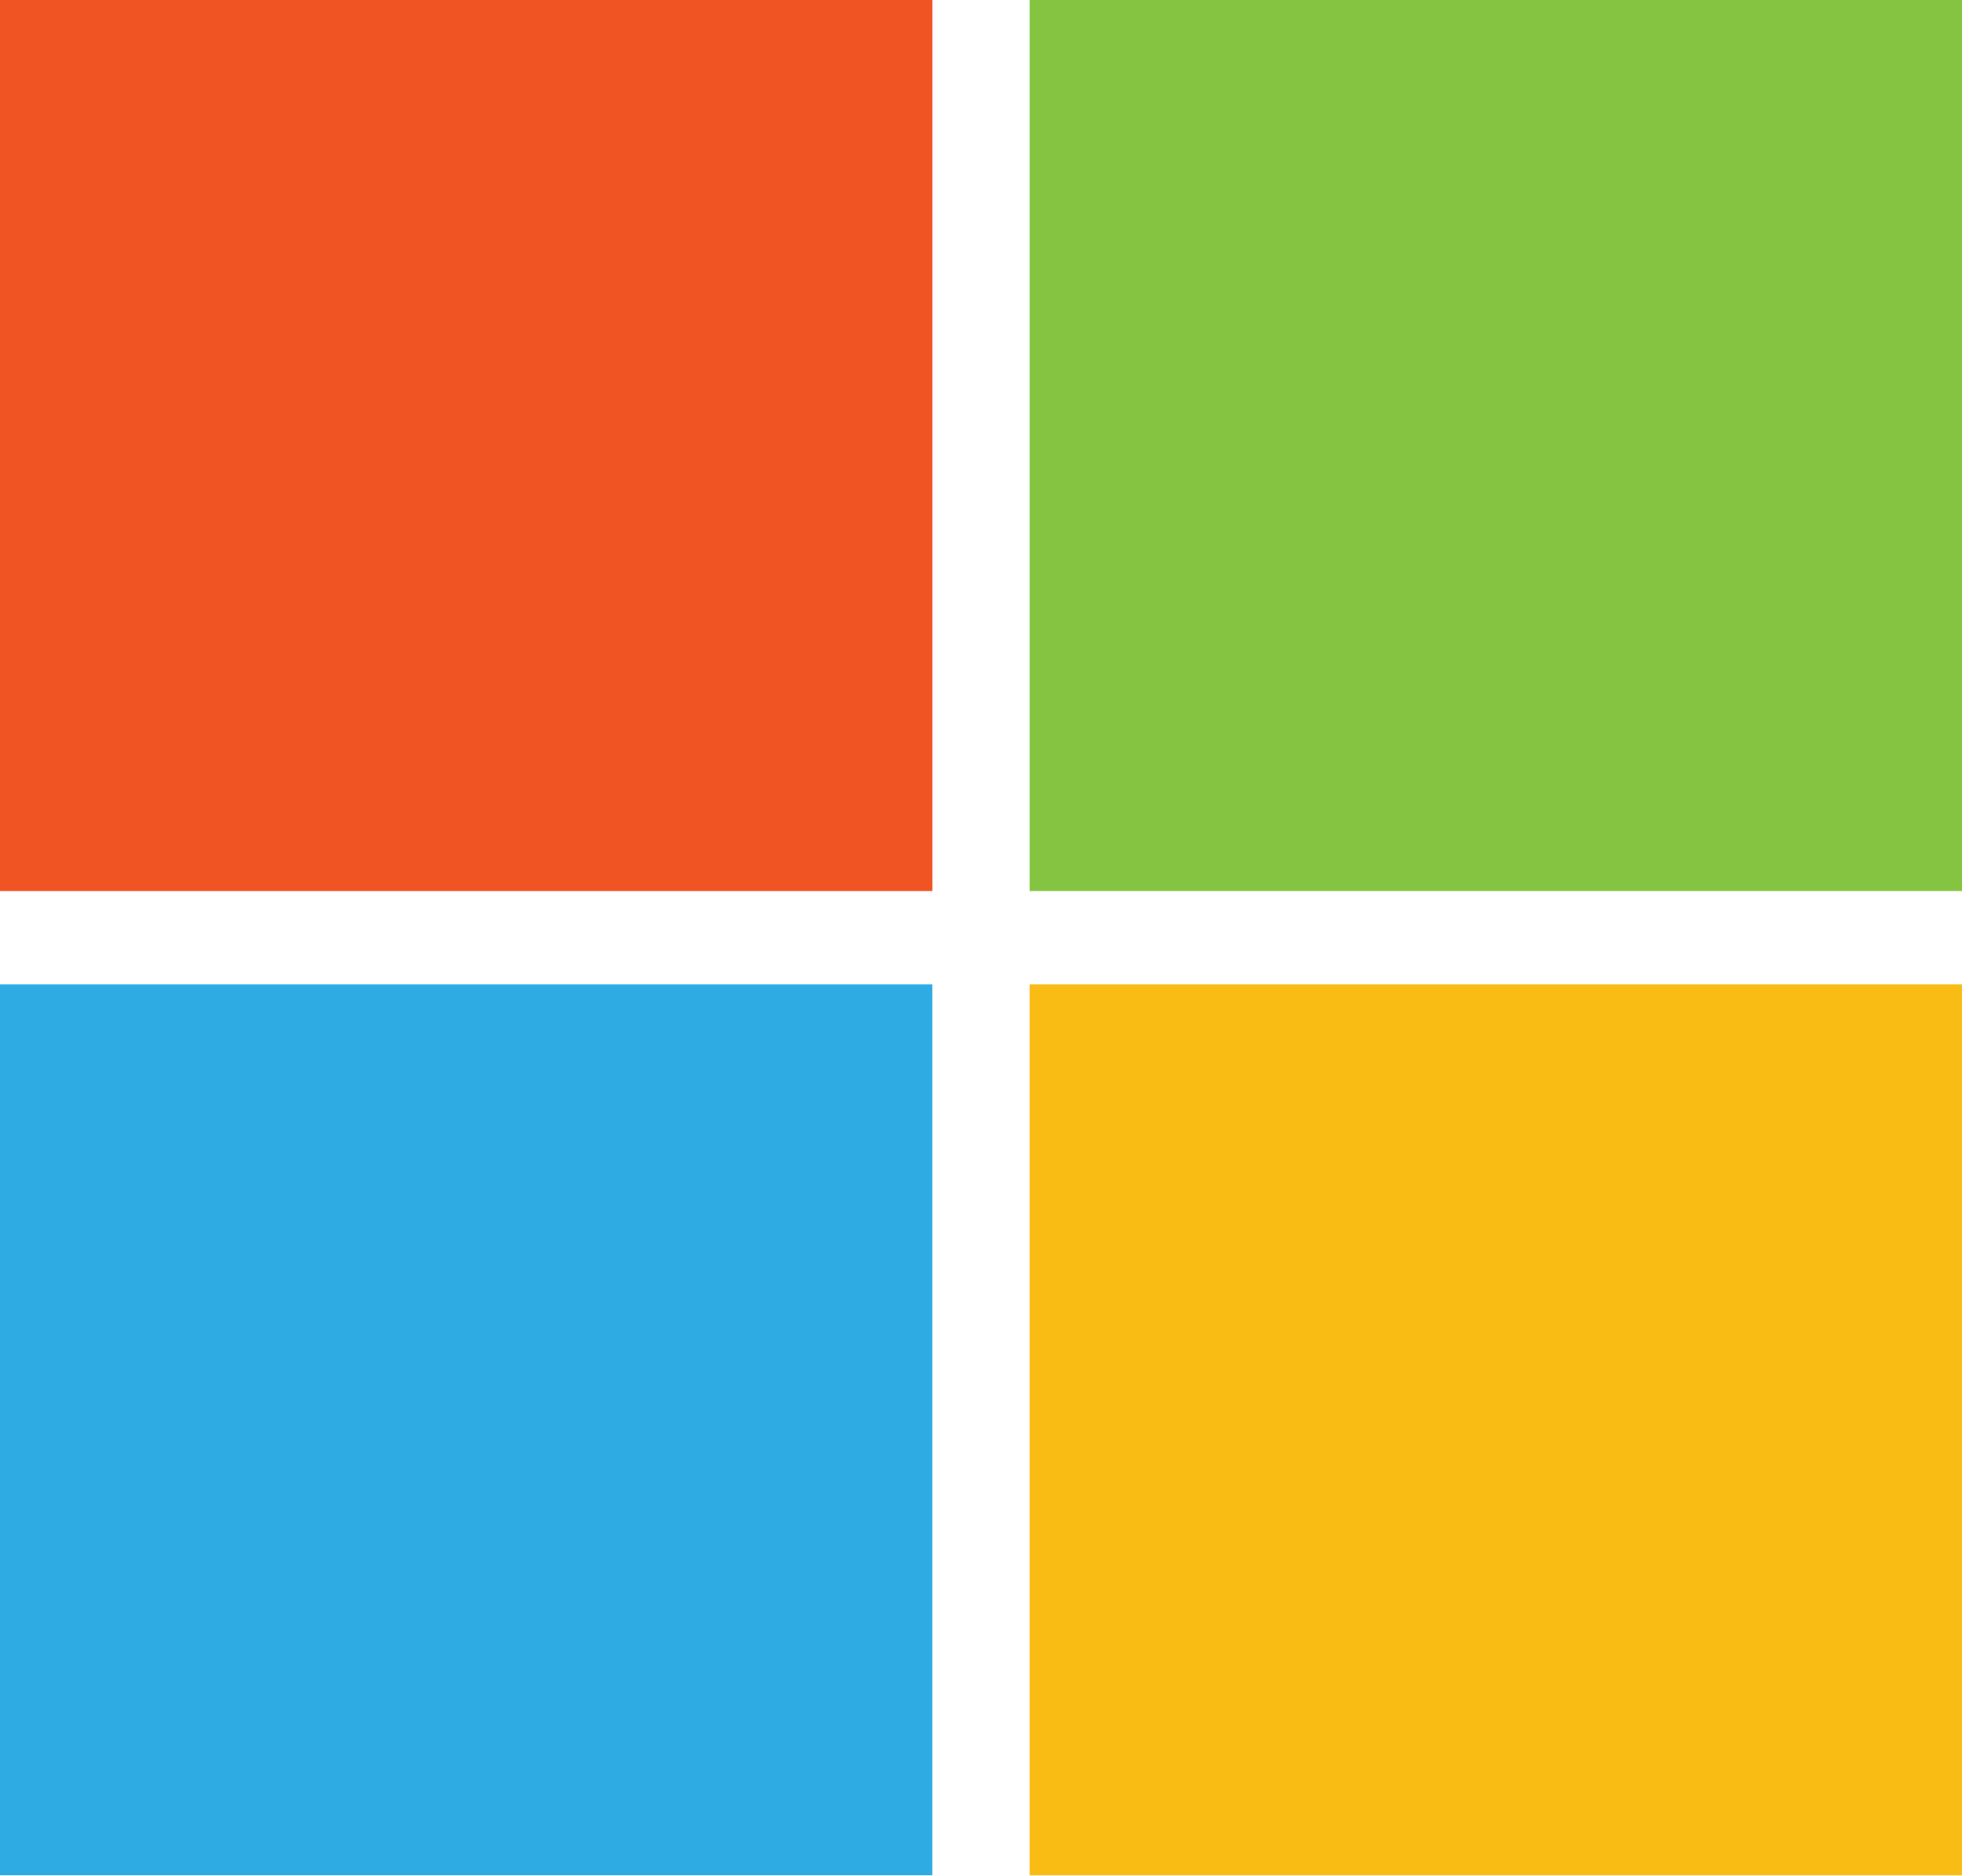
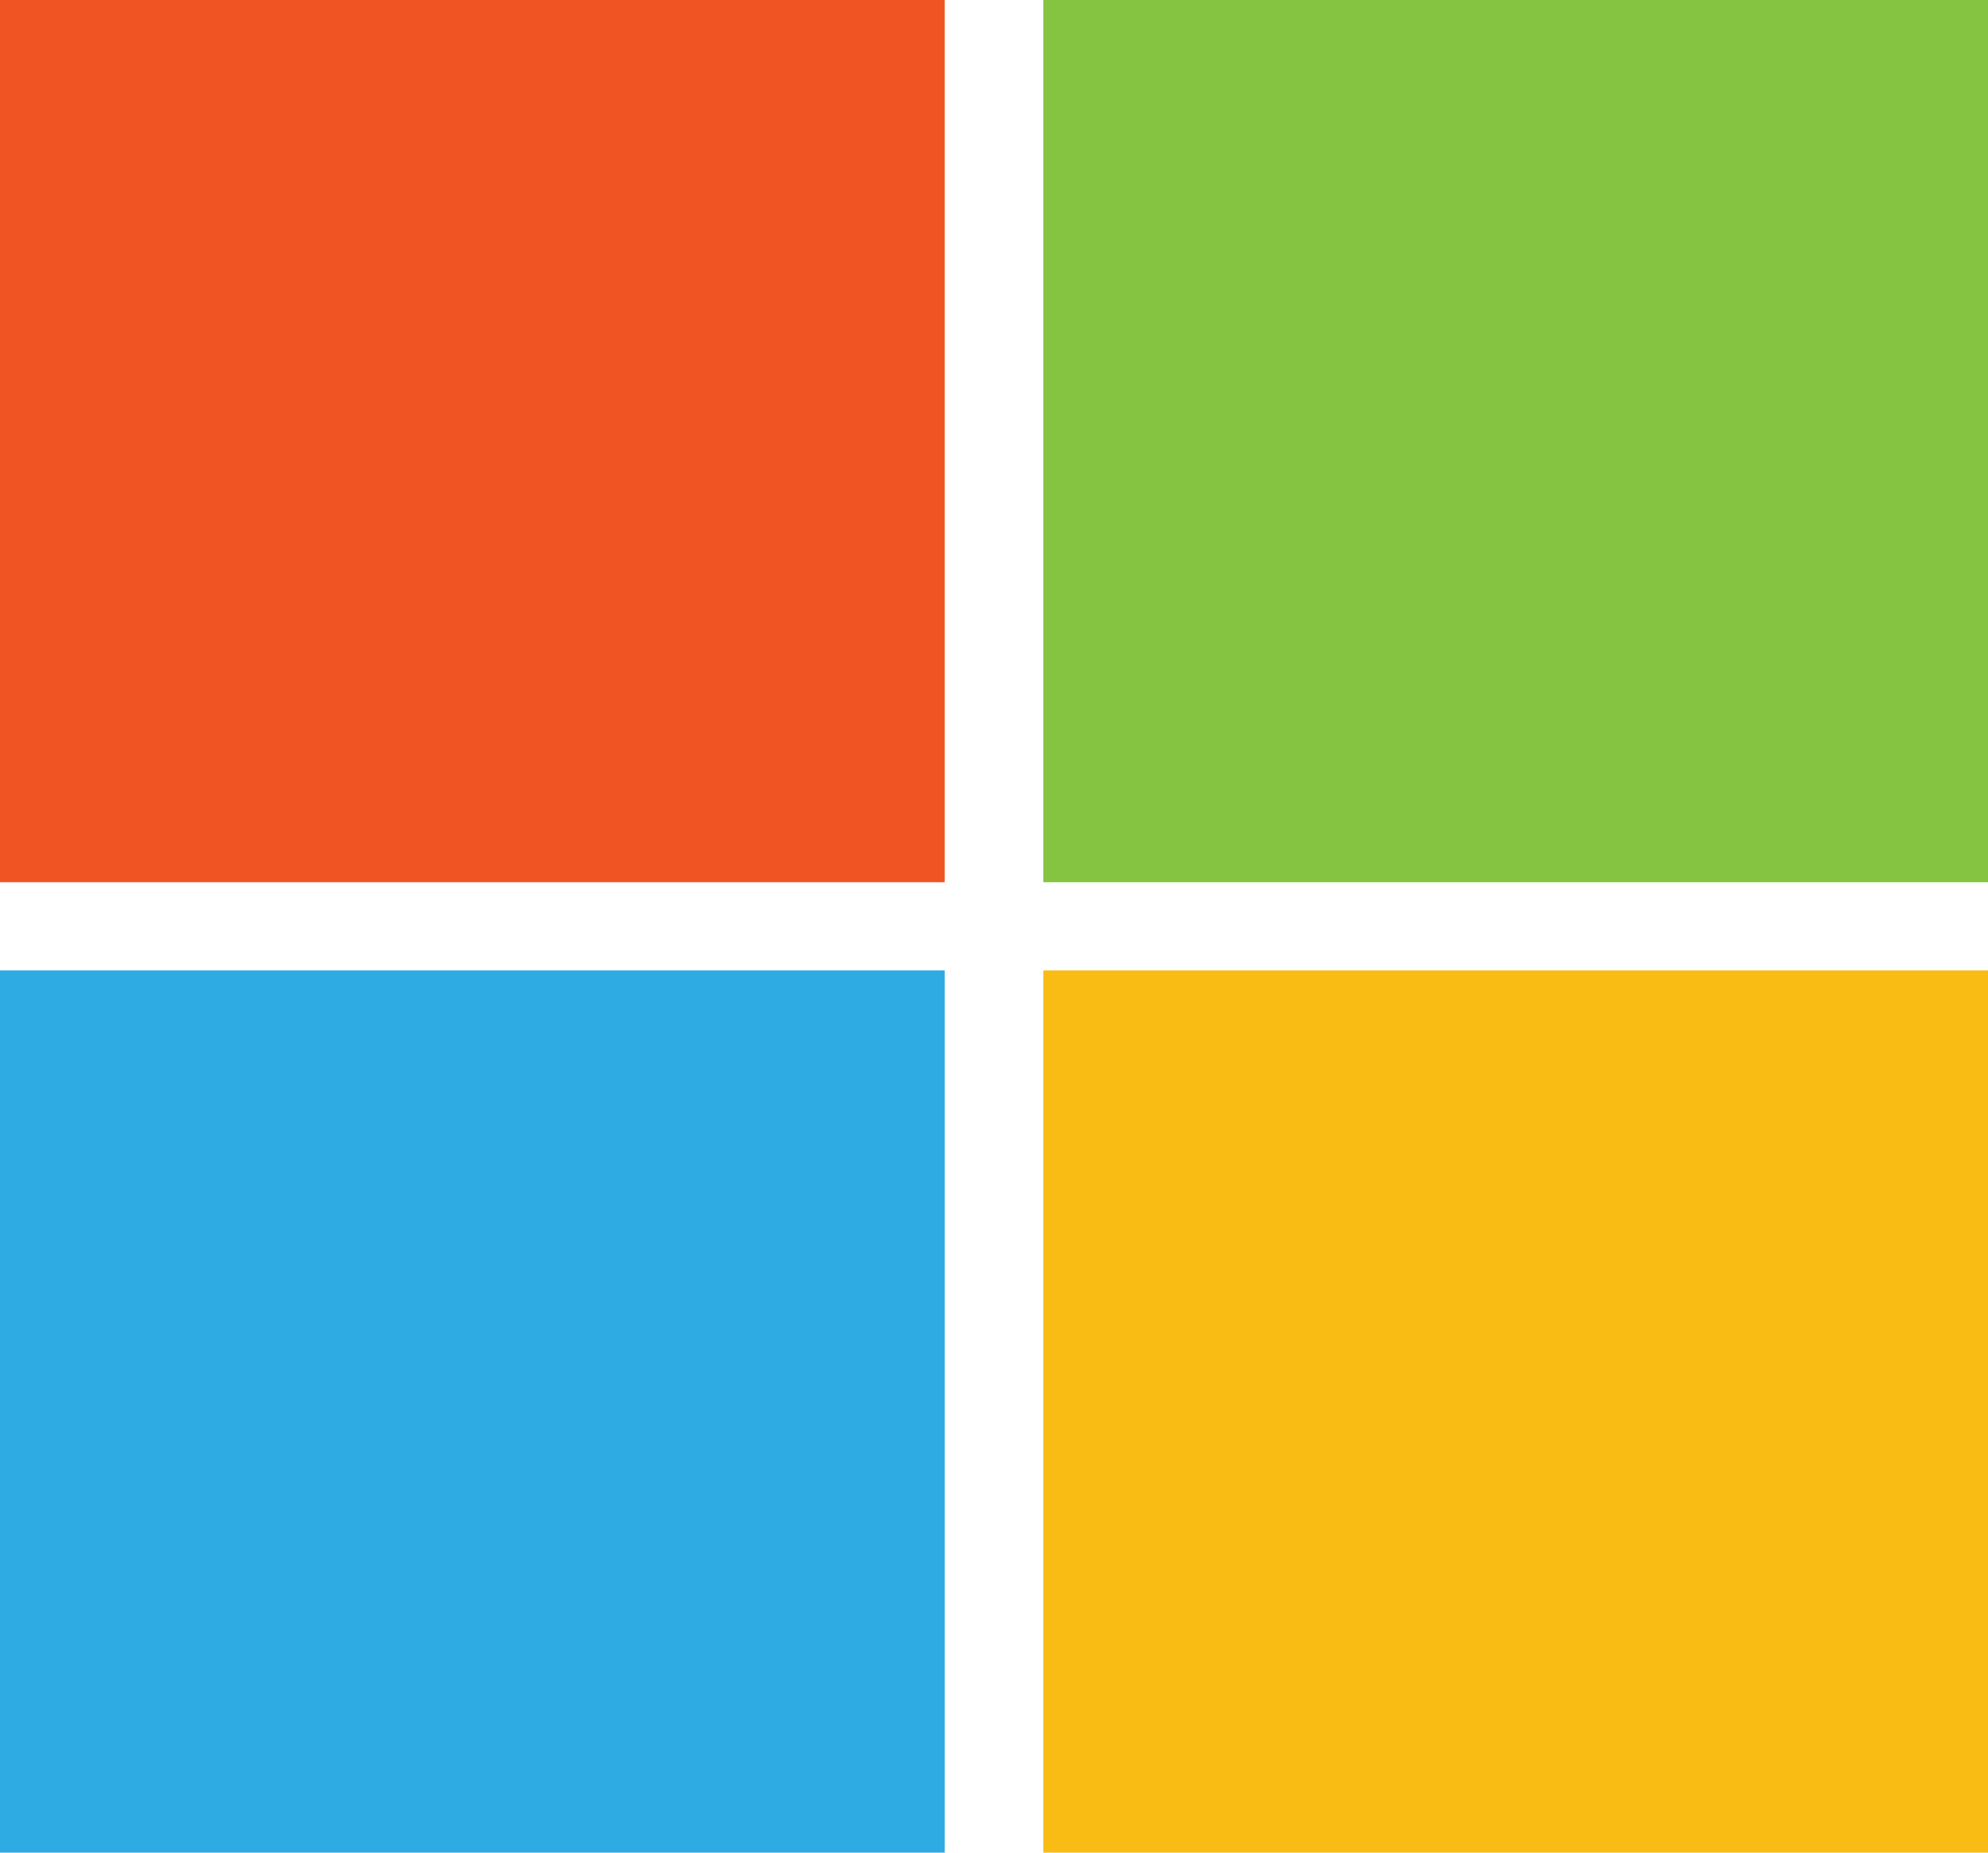
- <svg xmlns="http://www.w3.org/2000/svg" version="1.0" id="Layer_1" x="0px" y="0px" width="43.922px" height="41.992px" viewBox="0 0 43.922 41.992" enable-background="new 0 0 43.922 41.992" xml:space="preserve">
-   <g>
-     <path id="path5058" fill="#F05423" d="M20.874,19.953H0V0h20.874V19.953z" />
-     <path id="path5060" fill="#84C441" d="M43.922,19.953H23.049V0h20.873V19.953z" />
-     <path id="path5062" fill="#2DABE2" d="M20.873,41.992H0V22.04h20.873V41.992z" />
-     <path id="path5064" fill="#F9BC15" d="M43.922,41.992H23.049V22.04h20.873V41.992z" />
-   </g>
+ <svg xmlns="http://www.w3.org/2000/svg" width="44" height="41" viewBox="0 0 44 41">
+   <path d="M20.908 19.524H0V0H20.908V19.524Z" fill="#F05423" />
+   <path d="M44 19.524H23.092V0H44V19.524Z" fill="#84C441" />
+   <path d="M20.908 41H0V21.476H20.908V41Z" fill="#2DABE2" />
+   <path d="M44 41H23.092V21.476H44V41Z" fill="#F9BC15" />
</svg>
